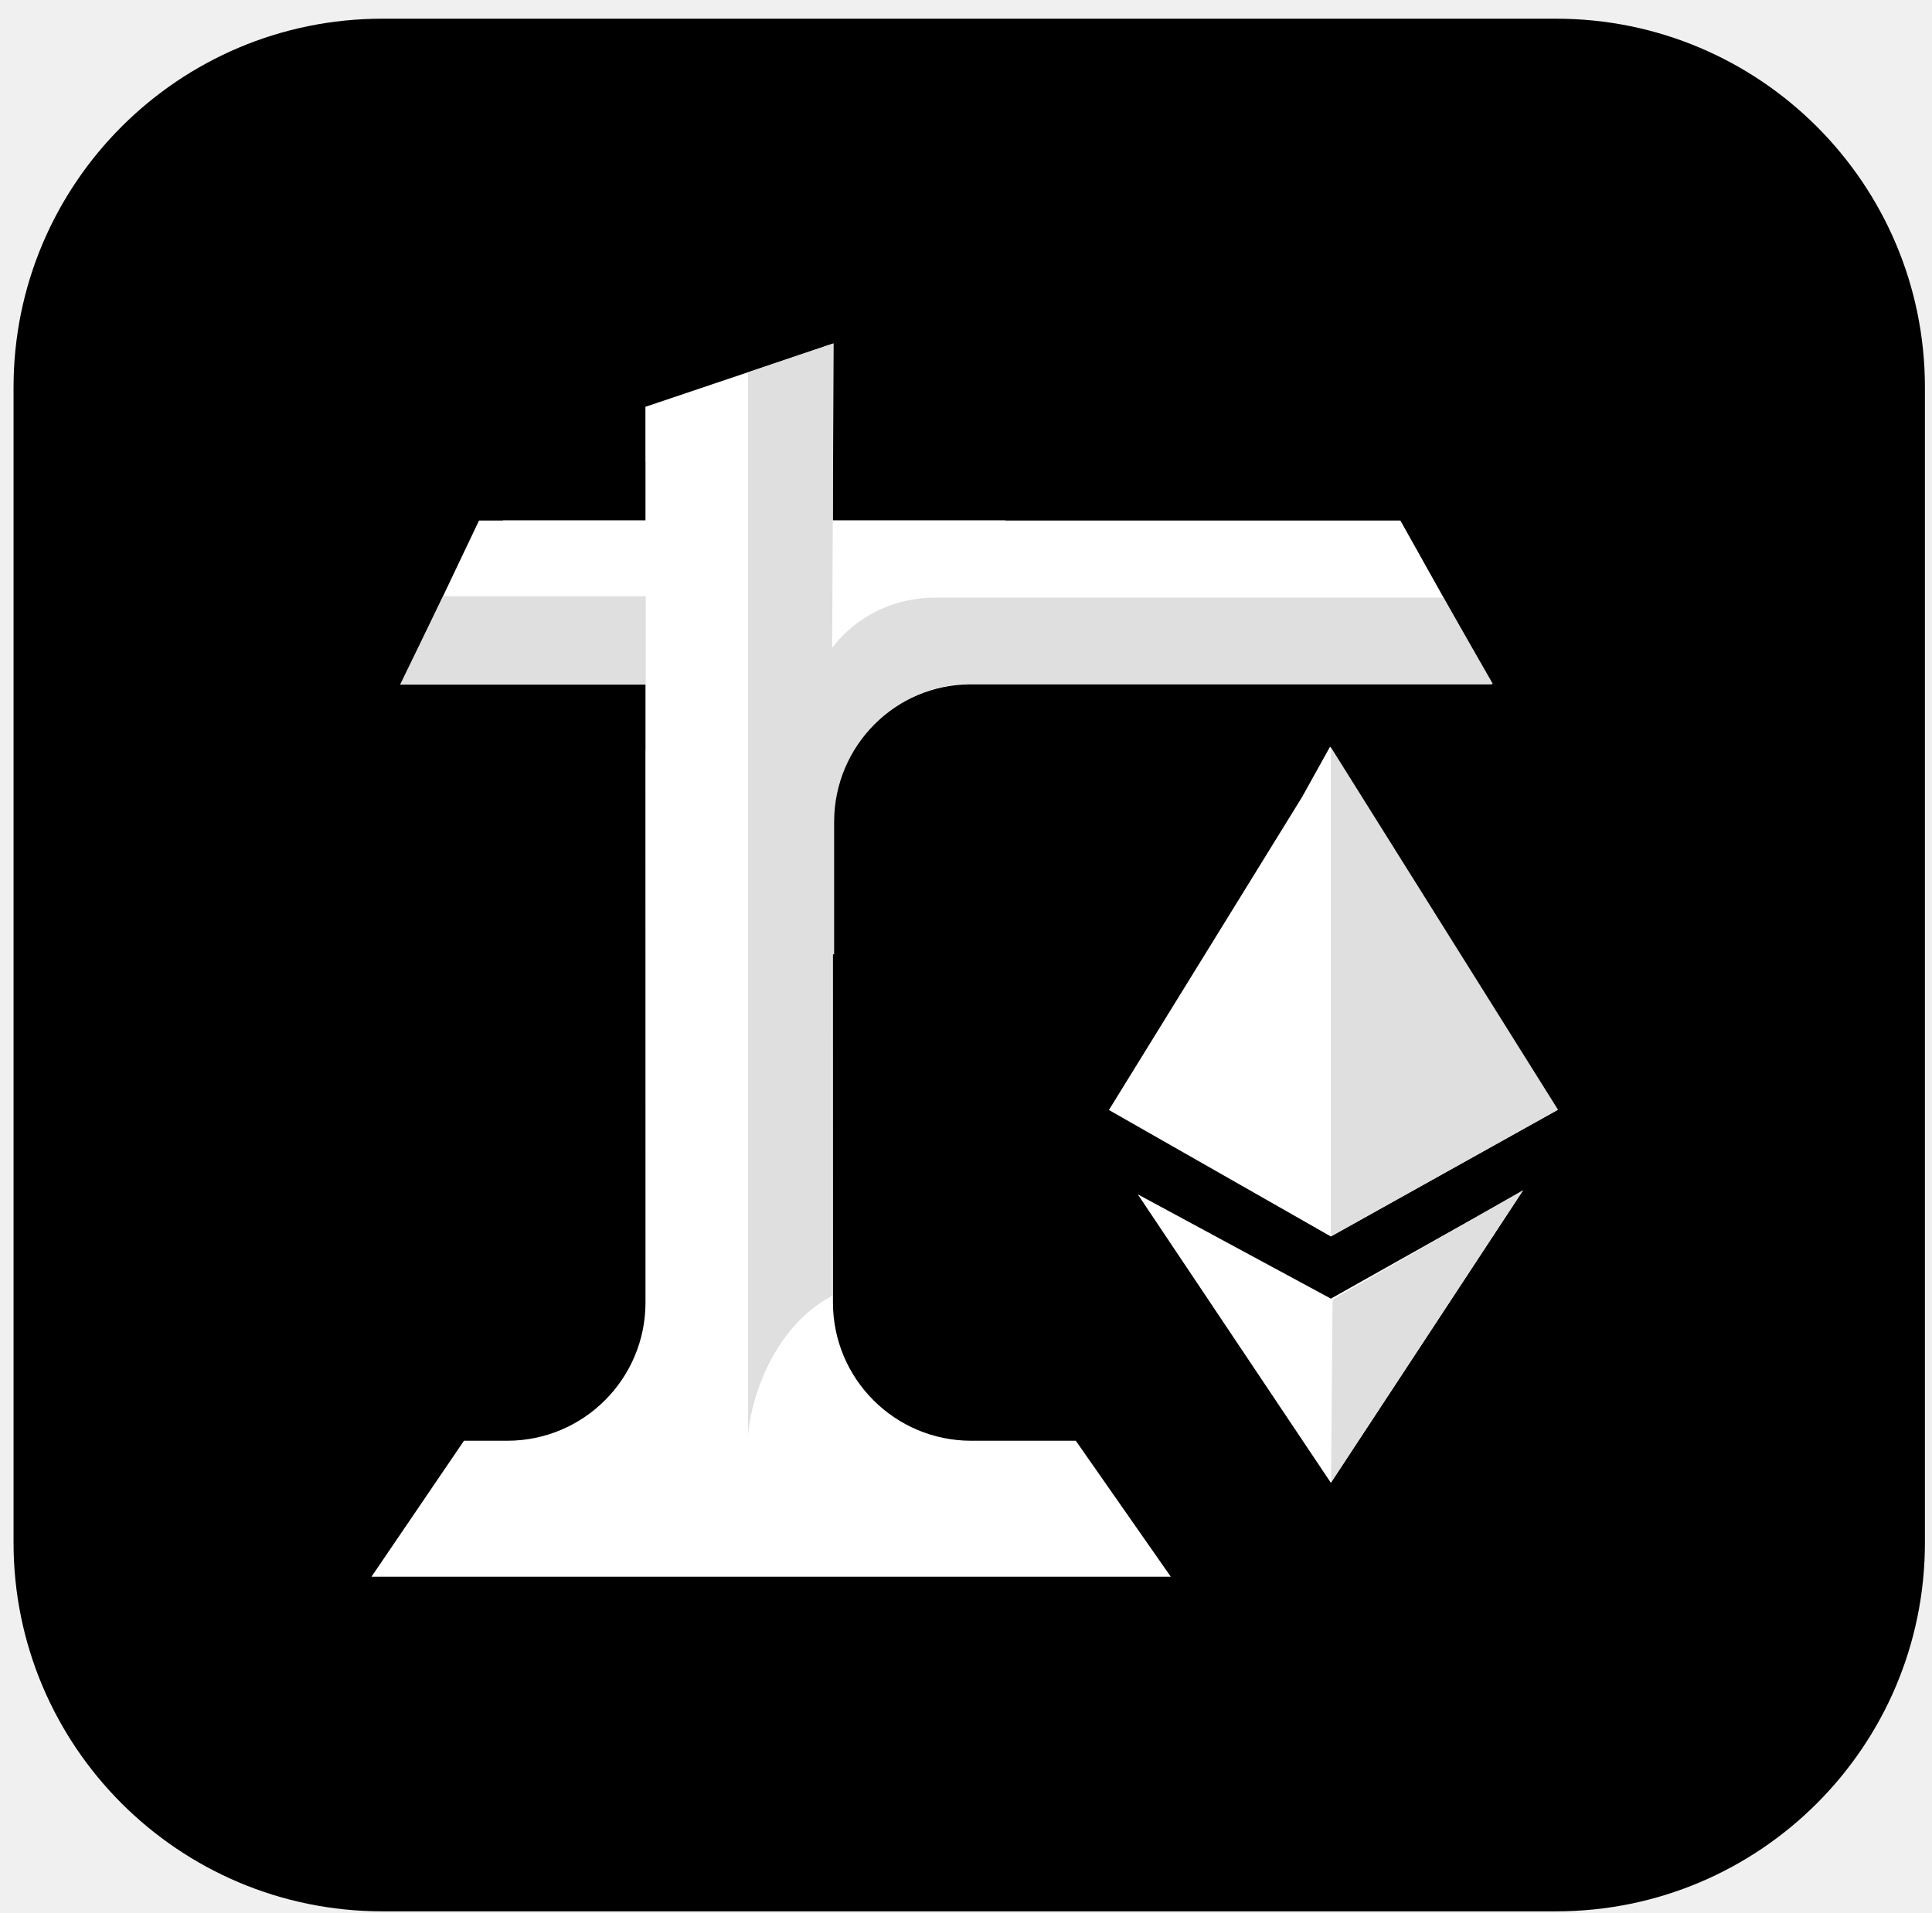
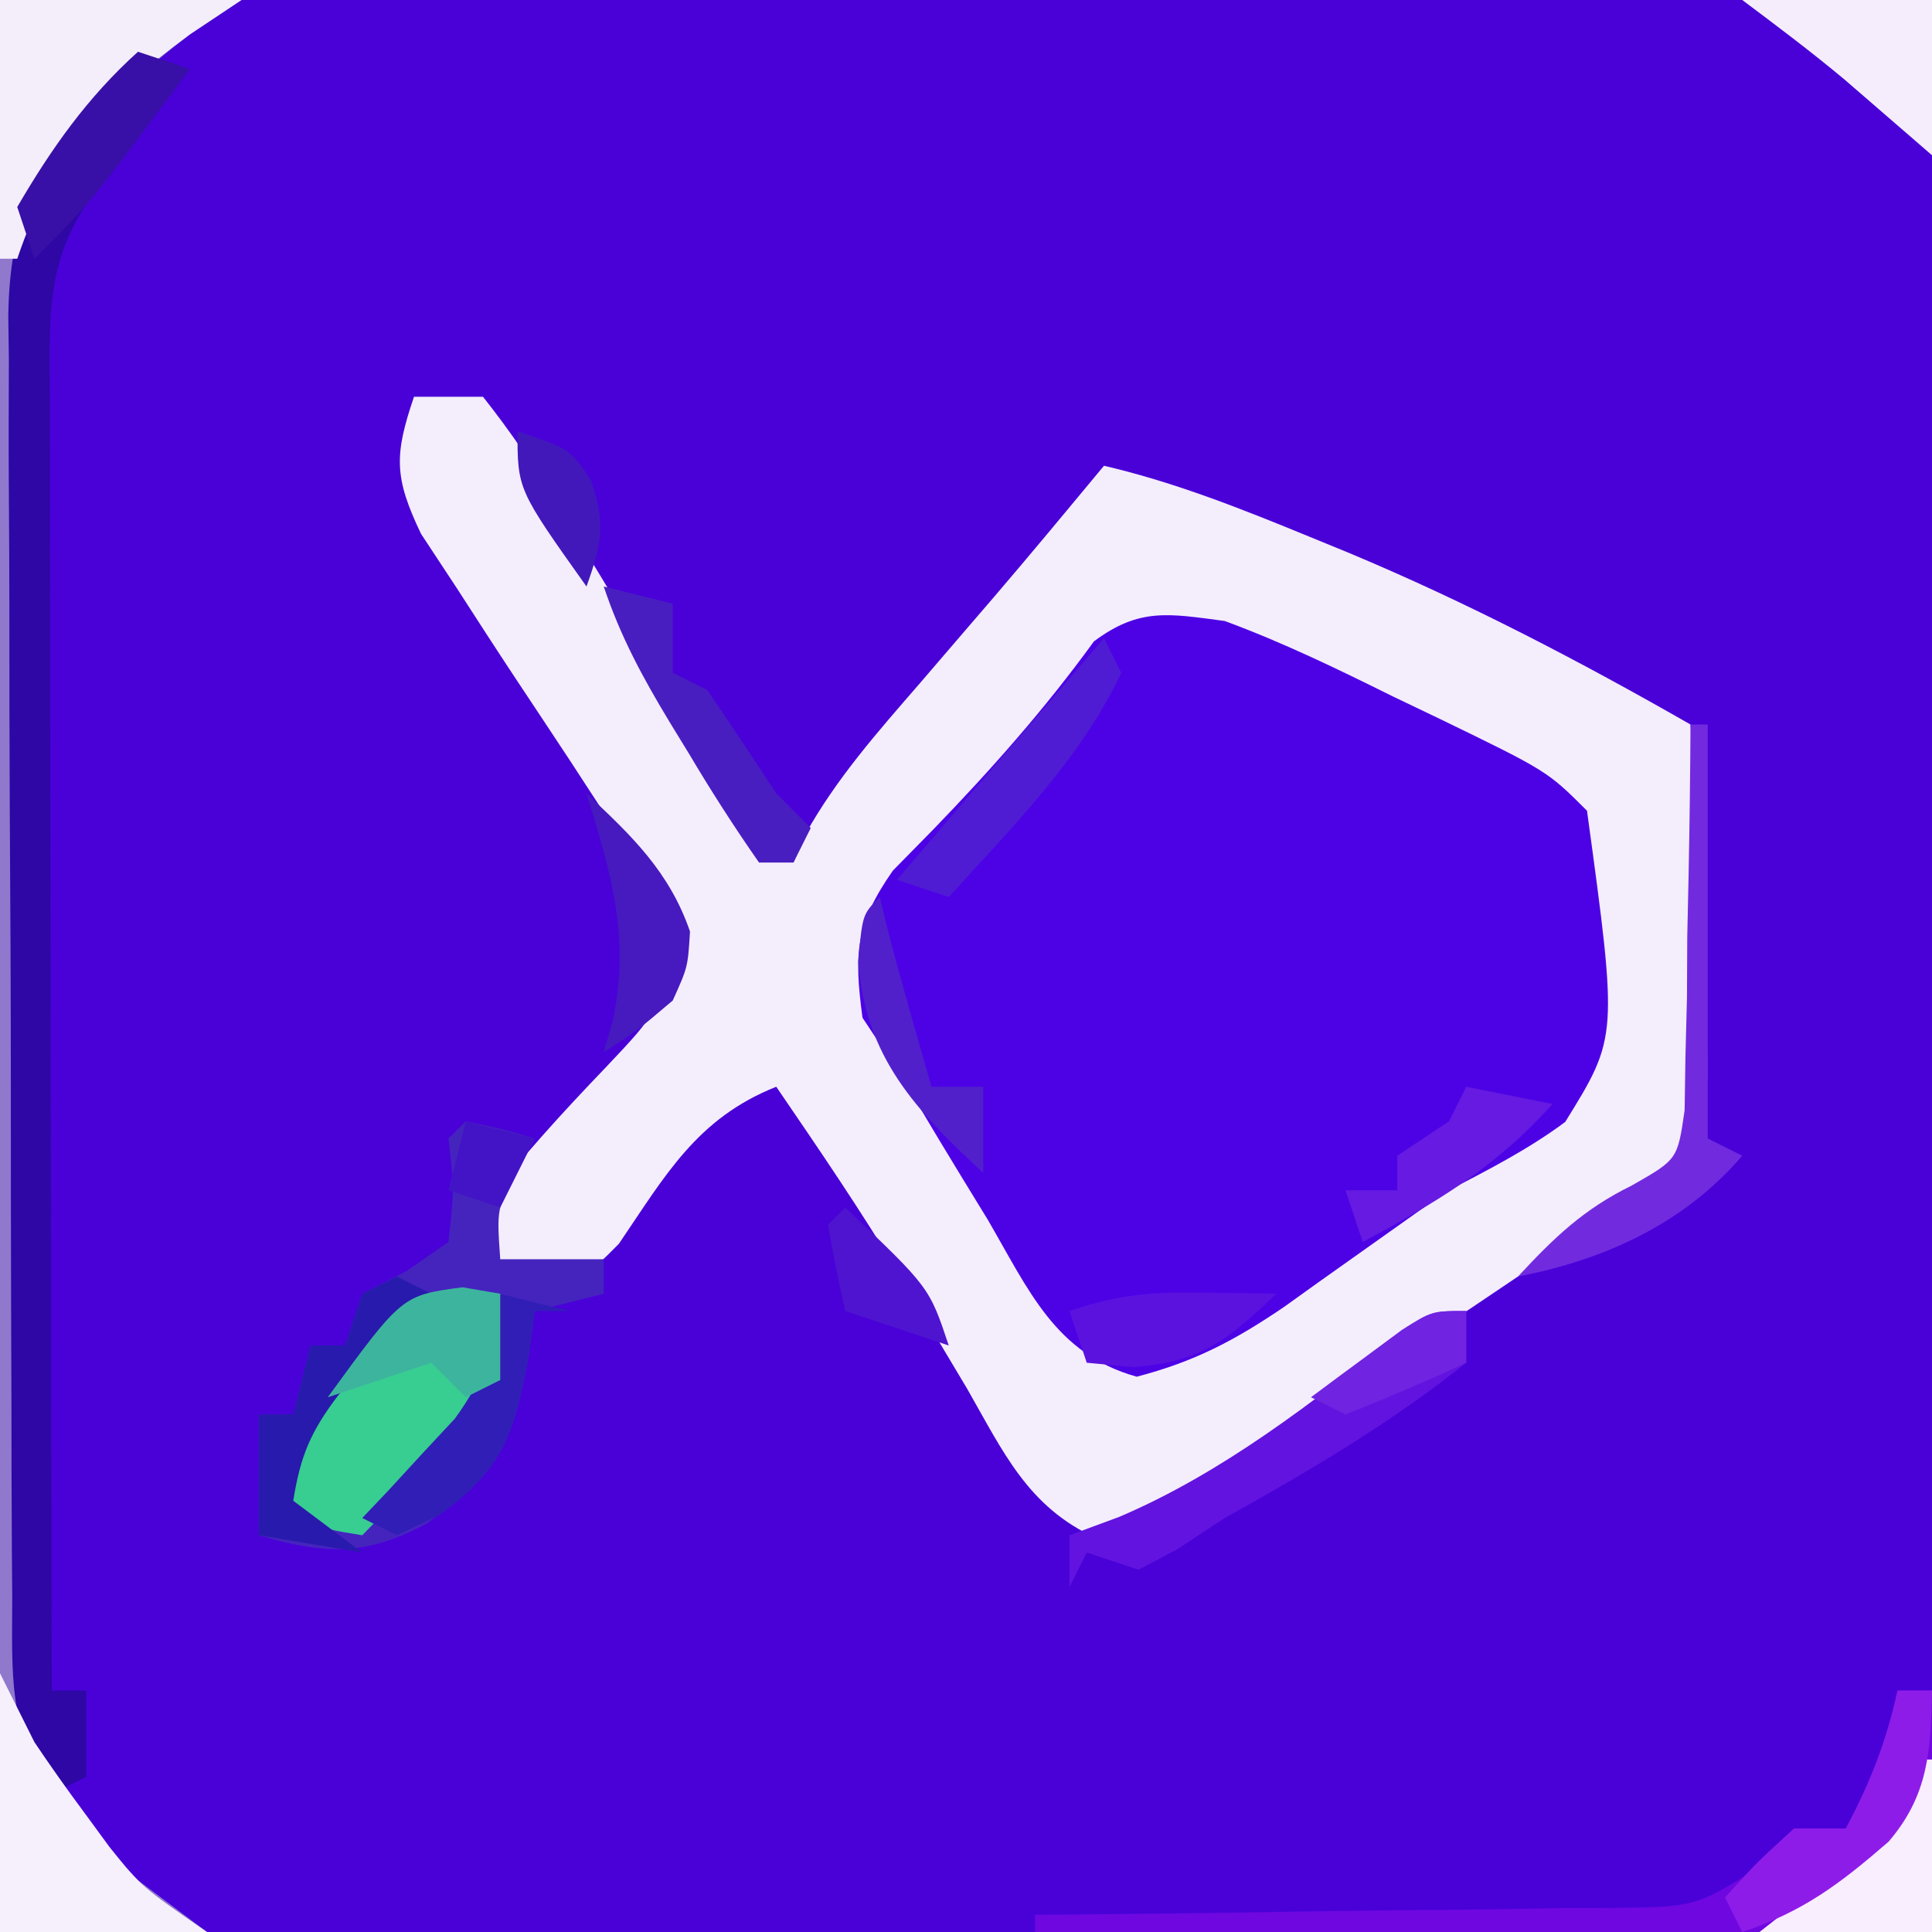
- <svg xmlns="http://www.w3.org/2000/svg" width="103" height="102" viewBox="0 0 103 102" fill="none">
-   <rect x="0.722" y="0.997" width="101.901" height="100.925" rx="19.661" fill="black" />
-   <path d="M69.415 42.505L70.912 39.812L72.544 42.505L83.024 59.191L70.953 65.936L59.119 59.191L69.415 42.505Z" fill="white" />
-   <path d="M70.953 69.25L60.658 63.688L70.953 79.072L81.184 63.498L70.953 69.25Z" fill="white" />
-   <path d="M70.953 65.926V41.853V39.85L83.063 59.178L70.953 65.926Z" fill="#DFDFDF" />
-   <path d="M70.962 79.05L71.041 69.297L81.206 63.463L70.962 79.05Z" fill="#DFDFDF" />
-   <path d="M34.409 21.693V24.613H34.413L34.412 27.747H26.809L26.809 27.757H25.538L21.384 36.491H34.413V39.972H34.409L34.413 69.455C34.413 73.527 31.113 76.828 27.041 76.828H24.735L19.806 84.077H62.417L57.354 76.828H51.779C47.708 76.828 44.407 73.527 44.407 69.455L44.402 43.665C44.507 39.708 47.73 36.527 51.705 36.491H79.548L74.658 27.757H53.602L53.602 27.747L44.399 27.747L44.399 24.613H44.402V18.325L34.409 21.693Z" fill="white" />
-   <path d="M39.882 19.852V76.55C39.973 74.964 41.047 70.855 44.365 69.103V50.867L44.47 50.9V43.831C44.47 39.759 47.771 36.458 51.843 36.458H79.581L76.951 31.866H49.908C46.129 31.866 44.365 34.556 44.365 34.556L44.444 18.307L39.882 19.852Z" fill="#DFDFDF" />
-   <path d="M23.622 31.793L21.329 36.508H34.425V31.793H23.622Z" fill="#DFDFDF" />
+ <svg xmlns="http://www.w3.org/2000/svg" version="1.1" width="112" height="112">
+   <path d="M0 0 C36.96 0 73.92 0 112 0 C112 36.96 112 73.92 112 112 C75.04 112 38.08 112 0 112 C0 75.04 0 38.08 0 0 Z " fill="#4901D8" transform="translate(0,0)" />
+   <path d="M0 0 C1.32 0 2.64 0 4 0 C5.65 2.09 6.971 4.036 8.312 6.312 C9.099 7.595 9.885 8.878 10.672 10.16 C11.061 10.805 11.449 11.45 11.85 12.114 C13.527 14.865 15.3 17.553 17.062 20.25 C20 24.753 20 24.753 20 27 C20.66 27 21.32 27 22 27 C22.22 26.471 22.441 25.943 22.668 25.398 C24.482 22.132 26.876 19.434 29.312 16.625 C30.267 15.513 31.222 14.401 32.176 13.289 C32.875 12.477 32.875 12.477 33.588 11.649 C35.752 9.121 37.876 6.561 40 4 C44.146 4.968 48.007 6.512 51.938 8.125 C53.058 8.584 53.058 8.584 54.201 9.053 C61.065 11.925 67.544 15.306 74 19 C74.292 23.019 74.468 27.036 74.625 31.062 C74.709 32.196 74.793 33.33 74.879 34.498 C75.121 42.787 75.121 42.787 71.94 46.23 C69.37 48.035 66.779 49.542 64 51 C62.928 51.722 61.855 52.444 60.75 53.188 C58.822 54.458 56.894 55.727 54.965 56.996 C51.292 59.479 47.761 62.136 44.254 64.848 C42 66 42 66 39.523 66.152 C35.583 64.353 34.162 61.171 32.062 57.5 C31.192 56.041 30.321 54.583 29.449 53.125 C29.032 52.417 28.615 51.71 28.185 50.98 C25.937 47.224 23.469 43.613 21 40 C16.402 41.831 14.581 45.127 11.879 49.102 C10 51 10 51 7.277 51.273 C6.15 51.138 6.15 51.138 5 51 C4.354 49.191 4.354 49.191 4 47 C6.23 44.09 8.596 41.504 11.129 38.865 C14.193 35.622 14.193 35.622 15.035 31.402 C13.881 28.724 12.561 26.426 10.938 24 C10.317 23.049 9.697 22.097 9.059 21.117 C7.998 19.512 6.938 17.907 5.872 16.306 C4.734 14.587 3.616 12.857 2.5 11.125 C1.809 10.076 1.118 9.026 0.406 7.945 C-1.159 4.667 -1.148 3.38 0 0 Z " fill="#F4EDFC" transform="translate(24,23)" />
+   <path d="M0 0 C3.362 1.239 6.542 2.783 9.75 4.375 C10.612 4.787 11.475 5.2 12.363 5.625 C18.698 8.698 18.698 8.698 21 11 C22.792 24.104 22.792 24.104 19.738 29.039 C17.596 30.628 15.366 31.765 13 33 C11.769 33.839 10.55 34.694 9.34 35.562 C8.018 36.5 6.697 37.438 5.375 38.375 C4.742 38.829 4.109 39.283 3.457 39.751 C0.593 41.698 -1.727 42.929 -5.102 43.809 C-9.834 42.488 -11.367 38.771 -13.75 34.688 C-14.231 33.902 -14.712 33.116 -15.207 32.307 C-16.101 30.844 -16.986 29.376 -17.858 27.901 C-18.857 26.237 -19.924 24.615 -21 23 C-21.496 19.267 -21.415 17.596 -19.242 14.473 C-18.461 13.677 -17.68 12.882 -16.875 12.062 C-13.506 8.577 -10.428 5.101 -7.582 1.18 C-4.945 -0.787 -3.24 -0.428 0 0 Z " fill="#4D02E6" transform="translate(71,36)" />
+   <path d="M0 0 C4.62 0 9.24 0 14 0 C13.01 0.66 12.02 1.32 11 2 C9.796 2.938 8.61 3.898 7.438 4.875 C6.538 5.614 6.538 5.614 5.621 6.367 C1.514 10.504 1.693 14.929 1.678 20.497 C1.668 21.353 1.658 22.209 1.648 23.09 C1.618 25.92 1.605 28.749 1.594 31.578 C1.582 33.549 1.571 35.519 1.559 37.49 C1.538 41.622 1.527 45.755 1.52 49.887 C1.509 55.171 1.461 60.454 1.404 65.738 C1.366 69.809 1.356 73.881 1.353 77.953 C1.347 79.9 1.331 81.847 1.304 83.794 C1.27 86.525 1.274 89.254 1.287 91.985 C1.269 92.783 1.25 93.58 1.231 94.401 C1.324 100.691 3.65 104.525 8 109 C9.32 109.99 10.64 110.98 12 112 C8.04 112 4.08 112 0 112 C0 75.04 0 38.08 0 0 Z " fill="#9078CD" transform="translate(0,0)" />
+   <path d="M0 0 C2.062 0.438 2.062 0.438 4 1 C3.67 1.598 3.34 2.196 3 2.812 C1.792 5.054 1.792 5.054 2 8 C3.98 8 5.96 8 8 8 C8 8.66 8 9.32 8 10 C6.68 10.33 5.36 10.66 4 11 C3.876 11.908 3.752 12.815 3.625 13.75 C2.656 18.788 2.037 20.262 -2.25 23.312 C-5.774 25.211 -8.113 25.138 -12 24 C-12 21.69 -12 19.38 -12 17 C-11.34 17 -10.68 17 -10 17 C-9.67 15.68 -9.34 14.36 -9 13 C-8.34 13 -7.68 13 -7 13 C-6.67 12.01 -6.34 11.02 -6 10 C-5.154 9.567 -4.309 9.134 -3.438 8.688 C-2.633 8.131 -1.829 7.574 -1 7 C-0.666 3.916 -0.666 3.916 -1 1 C-0.67 0.67 -0.34 0.34 0 0 Z " fill="#4524BE" transform="translate(27,65)" />
+   <path d="M0 0 C0.99 0.33 1.98 0.66 3 1 C1.335 3.248 -0.364 5.45 -2.125 7.625 C-5.336 11.693 -5.137 14.838 -5.114 19.846 C-5.114 20.656 -5.114 21.466 -5.114 22.3 C-5.113 24.984 -5.105 27.668 -5.098 30.352 C-5.096 32.21 -5.094 34.068 -5.093 35.926 C-5.09 40.821 -5.08 45.717 -5.069 50.613 C-5.058 55.607 -5.054 60.6 -5.049 65.594 C-5.038 75.396 -5.021 85.198 -5 95 C-4.34 95 -3.68 95 -3 95 C-3 96.65 -3 98.3 -3 100 C-3.99 100.495 -3.99 100.495 -5 101 C-7.556 97.166 -7.295 94.03 -7.291 89.585 C-7.297 88.726 -7.304 87.867 -7.311 86.982 C-7.33 84.138 -7.334 81.294 -7.336 78.449 C-7.342 76.472 -7.349 74.496 -7.356 72.519 C-7.368 68.372 -7.372 64.225 -7.371 60.078 C-7.37 54.769 -7.398 49.459 -7.432 44.15 C-7.454 40.065 -7.458 35.981 -7.457 31.897 C-7.46 29.939 -7.469 27.982 -7.484 26.025 C-7.504 23.284 -7.498 20.544 -7.486 17.803 C-7.497 16.998 -7.508 16.192 -7.52 15.361 C-7.451 9.187 -5.504 5.683 -1.25 1.125 C-0.838 0.754 -0.425 0.383 0 0 Z " fill="#2E07A5" transform="translate(8,3)" />
+   <path d="M0 0 C0.66 0 1.32 0 2 0 C2 4.62 2 9.24 2 14 C-15.16 14 -32.32 14 -50 14 C-50 13.67 -50 13.34 -50 13 C-48.809 12.991 -47.618 12.981 -46.392 12.972 C-41.971 12.932 -37.55 12.866 -33.13 12.792 C-31.217 12.764 -29.304 12.743 -27.392 12.729 C-24.641 12.708 -21.891 12.661 -19.141 12.609 C-18.286 12.608 -17.432 12.607 -16.552 12.606 C-11.651 12.549 -11.651 12.549 -7.616 9.962 C-7.083 9.314 -6.55 8.667 -6 8 C-5.01 8 -4.02 8 -3 8 C-1.586 5.361 -0.628 2.929 0 0 Z " fill="#6F07E1" transform="translate(110,98)" />
+   <path d="M0 0 C0.784 0.041 1.567 0.083 2.375 0.125 C2.755 3.467 2.61 4.795 0.625 7.582 C-0.117 8.359 -0.86 9.137 -1.625 9.938 C-2.368 10.728 -3.11 11.518 -3.875 12.332 C-4.741 13.22 -4.741 13.22 -5.625 14.125 C-7.562 13.812 -7.562 13.812 -9.625 13.125 C-9.955 12.135 -10.285 11.145 -10.625 10.125 C-9.48 8.152 -9.48 8.152 -7.812 6.062 C-6.998 5.024 -6.998 5.024 -6.168 3.965 C-2.961 0.141 -2.961 0.141 0 0 Z " fill="#38CD91" transform="translate(26.625,74.875)" />
+   <path d="M0 0 C4.62 0 9.24 0 14 0 C13.01 0.66 12.02 1.32 11 2 C5.845 5.784 3.07 8.912 1 15 C0.67 15 0.34 15 0 15 C0 10.05 0 5.1 0 0 Z " fill="#F3EEF9" transform="translate(0,0)" />
+   <path d="M0 0 C0.66 1.32 1.32 2.64 2 4 C2.925 5.377 3.885 6.731 4.875 8.062 C5.367 8.734 5.86 9.406 6.367 10.098 C8.208 12.382 8.208 12.382 12 15 C8.04 15 4.08 15 0 15 C0 10.05 0 5.1 0 0 Z " fill="#F5F0FC" transform="translate(0,97)" />
+   <path d="M0 0 C0 0.99 0 1.98 0 3 C-4.412 6.511 -9.08 9.267 -14 12 C-15.361 12.897 -15.361 12.897 -16.75 13.812 C-17.492 14.204 -18.235 14.596 -19 15 C-19.99 14.67 -20.98 14.34 -22 14 C-22.33 14.66 -22.66 15.32 -23 16 C-23 15.01 -23 14.02 -23 13 C-22.051 12.649 -21.102 12.299 -20.125 11.938 C-14.131 9.386 -8.911 5.3 -3.824 1.281 C-2 0 -2 0 0 0 Z " fill="#6313DF" transform="translate(85,76)" />
+   <path d="M0 0 C0.33 0 0.66 0 1 0 C1 7.92 1 15.84 1 24 C1.66 24.33 2.32 24.66 3 25 C-0.368 28.93 -4.966 31.032 -10 32 C-7.887 29.73 -6.204 28.1 -3.4 26.723 C-0.752 25.214 -0.752 25.214 -0.341 22.365 C-0.325 21.333 -0.309 20.301 -0.293 19.238 C-0.264 18.12 -0.235 17.002 -0.205 15.85 C-0.199 14.682 -0.193 13.515 -0.188 12.312 C-0.162 11.134 -0.137 9.955 -0.111 8.74 C-0.052 5.826 -0.016 2.914 0 0 Z " fill="#722ADF" transform="translate(98,42)" />
+   <path d="M0 0 C3.63 0 7.26 0 11 0 C11 2.97 11 5.94 11 9 C9.307 7.535 7.615 6.07 5.922 4.605 C4.003 3.002 2.001 1.5 0 0 Z " fill="#F5EDFC" transform="translate(101,0)" />
+   <path d="M0 0 C0.33 0.66 0.66 1.32 1 2 C-1.353 6.999 -5.324 10.942 -9 15 C-9.99 14.67 -10.98 14.34 -12 14 C-8.04 9.38 -4.08 4.76 0 0 Z " fill="#4F1CD3" transform="translate(64,37)" />
+   <path d="M0 0 C0.33 0 0.66 0 1 0 C1 3.3 1 6.6 1 10 C-2.3 10 -5.6 10 -9 10 C-8.237 9.402 -7.474 8.804 -6.688 8.188 C-2.368 4.785 -2.368 4.785 0 0 Z " fill="#F9EEFD" transform="translate(111,102)" />
+   <path d="M0 0 C0.66 0 1.32 0 2 0 C1.931 3.465 1.802 6.068 -0.52 8.766 C-3.313 11.188 -5.462 12.821 -9 14 C-9.33 13.34 -9.66 12.68 -10 12 C-8.188 10 -8.188 10 -6 8 C-5.01 8 -4.02 8 -3 8 C-1.586 5.361 -0.628 2.929 0 0 Z " fill="#8E1CE9" transform="translate(110,98)" />
+   <path d="M0 0 C0.66 0.33 1.32 0.66 2 1 C1.506 1.531 1.013 2.062 0.504 2.609 C-0.137 3.316 -0.777 4.022 -1.438 4.75 C-2.076 5.446 -2.714 6.142 -3.371 6.859 C-4.991 8.988 -5.583 10.39 -6 13 C-4.68 13.99 -3.36 14.98 -2 16 C-4.97 15.505 -4.97 15.505 -8 15 C-8 12.69 -8 10.38 -8 8 C-7.34 8 -6.68 8 -6 8 C-5.67 6.68 -5.34 5.36 -5 4 C-4.34 4 -3.68 4 -3 4 C-2.67 3.01 -2.34 2.02 -2 1 C-1.34 0.67 -0.68 0.34 0 0 Z " fill="#281AAD" transform="translate(23,74)" />
+   <path d="M0 0 C1.32 0.33 2.64 0.66 4 1 C3.34 1 2.68 1 2 1 C1.876 1.907 1.752 2.815 1.625 3.75 C0.777 8.158 0.18 10.144 -3.5 12.812 C-4.325 13.204 -5.15 13.596 -6 14 C-6.66 13.67 -7.32 13.34 -8 13 C-7.506 12.481 -7.013 11.961 -6.504 11.426 C-5.863 10.728 -5.223 10.031 -4.562 9.312 C-3.924 8.628 -3.286 7.944 -2.629 7.238 C-0.838 4.777 -0.372 2.992 0 0 Z " fill="#311EB6" transform="translate(29,75)" />
+   <path d="M0 0 C1.32 0.33 2.64 0.66 4 1 C4 2.32 4 3.64 4 5 C4.66 5.33 5.32 5.66 6 6 C7.353 7.987 8.686 9.987 10 12 C10.66 12.66 11.32 13.32 12 14 C11.67 14.66 11.34 15.32 11 16 C10.34 16 9.68 16 9 16 C7.549 13.92 6.229 11.862 4.938 9.688 C4.573 9.093 4.209 8.498 3.834 7.885 C2.259 5.28 0.966 2.897 0 0 Z " fill="#491EC0" transform="translate(35,34)" />
+   <path d="M0 0 C0.99 0.33 1.98 0.66 3 1 C-2.714 8.714 -2.714 8.714 -6 12 C-6.33 11.01 -6.66 10.02 -7 9 C-5.022 5.608 -2.924 2.632 0 0 Z " fill="#3810A7" transform="translate(8,3)" />
+   <path d="M0 0 C1.212 0.014 1.212 0.014 2.449 0.027 C3.372 0.045 3.372 0.045 4.312 0.062 C1.441 2.765 0.003 4.01 -4 4.312 C-4.887 4.23 -5.774 4.147 -6.688 4.062 C-7.018 3.072 -7.348 2.083 -7.688 1.062 C-4.805 0.102 -2.989 -0.043 0 0 Z " fill="#5C12DF" transform="translate(69.6875,74.9375)" />
+   <path d="M0 0 C2.632 2.456 4.815 4.554 6 8 C5.875 10.062 5.875 10.062 5 12 C2.938 13.75 2.938 13.75 1 15 C1.165 14.422 1.33 13.845 1.5 13.25 C2.577 8.404 1.423 4.626 0 0 Z " fill="#461ABF" transform="translate(34,46)" />
+   <path d="M0 0 C0.722 0.124 1.444 0.247 2.188 0.375 C2.188 2.025 2.188 3.675 2.188 5.375 C1.198 5.87 1.198 5.87 0.188 6.375 C-0.472 5.715 -1.133 5.055 -1.812 4.375 C-3.792 5.035 -5.772 5.695 -7.812 6.375 C-3.505 0.467 -3.505 0.467 0 0 Z " fill="#3DB59E" transform="translate(26.8125,74.625)" />
+   <path d="M0 0 C0.124 0.516 0.247 1.031 0.375 1.562 C1.186 4.727 2.095 7.861 3 11 C3.99 11 4.98 11 6 11 C6 12.65 6 14.3 6 16 C2.051 12.324 -0.824 9.282 -1.25 3.75 C-1 1 -1 1 0 0 Z " fill="#5220CB" transform="translate(51,52)" />
+   <path d="M0 0 C1.65 0.33 3.3 0.66 5 1 C1.723 4.67 -1.715 6.693 -6 9 C-6.33 8.01 -6.66 7.02 -7 6 C-6.01 6 -5.02 6 -4 6 C-4 5.34 -4 4.68 -4 4 C-3.01 3.34 -2.02 2.68 -1 2 C-0.67 1.34 -0.34 0.68 0 0 Z " fill="#661AE2" transform="translate(85,63)" />
+   <path d="M0 0 C4.875 4.625 4.875 4.625 6 8 C4.02 7.34 2.04 6.68 0 6 C-0.382 4.344 -0.714 2.675 -1 1 C-0.67 0.67 -0.34 0.34 0 0 Z " fill="#4E14D0" transform="translate(49,70)" />
+   <path d="M0 0 C0 0.99 0 1.98 0 3 C-2.304 4.067 -4.64 5.064 -7 6 C-7.66 5.67 -8.32 5.34 -9 5 C-7.879 4.161 -6.753 3.329 -5.625 2.5 C-4.999 2.036 -4.372 1.572 -3.727 1.094 C-2 0 -2 0 0 0 Z " fill="#7023E1" transform="translate(85,76)" />
+   <path d="M0 0 C3 1 3 1 4.25 2.812 C5.116 5.339 4.885 6.522 4 9 C0 3.375 0 3.375 0 0 Z " fill="#4218BB" transform="translate(30,25)" />
+   <path d="M0 0 C1.98 0.495 1.98 0.495 4 1 C3.34 2.32 2.68 3.64 2 5 C1.01 4.67 0.02 4.34 -1 4 C-0.67 2.68 -0.34 1.36 0 0 Z " fill="#4314C6" transform="translate(27,65)" />
</svg>
